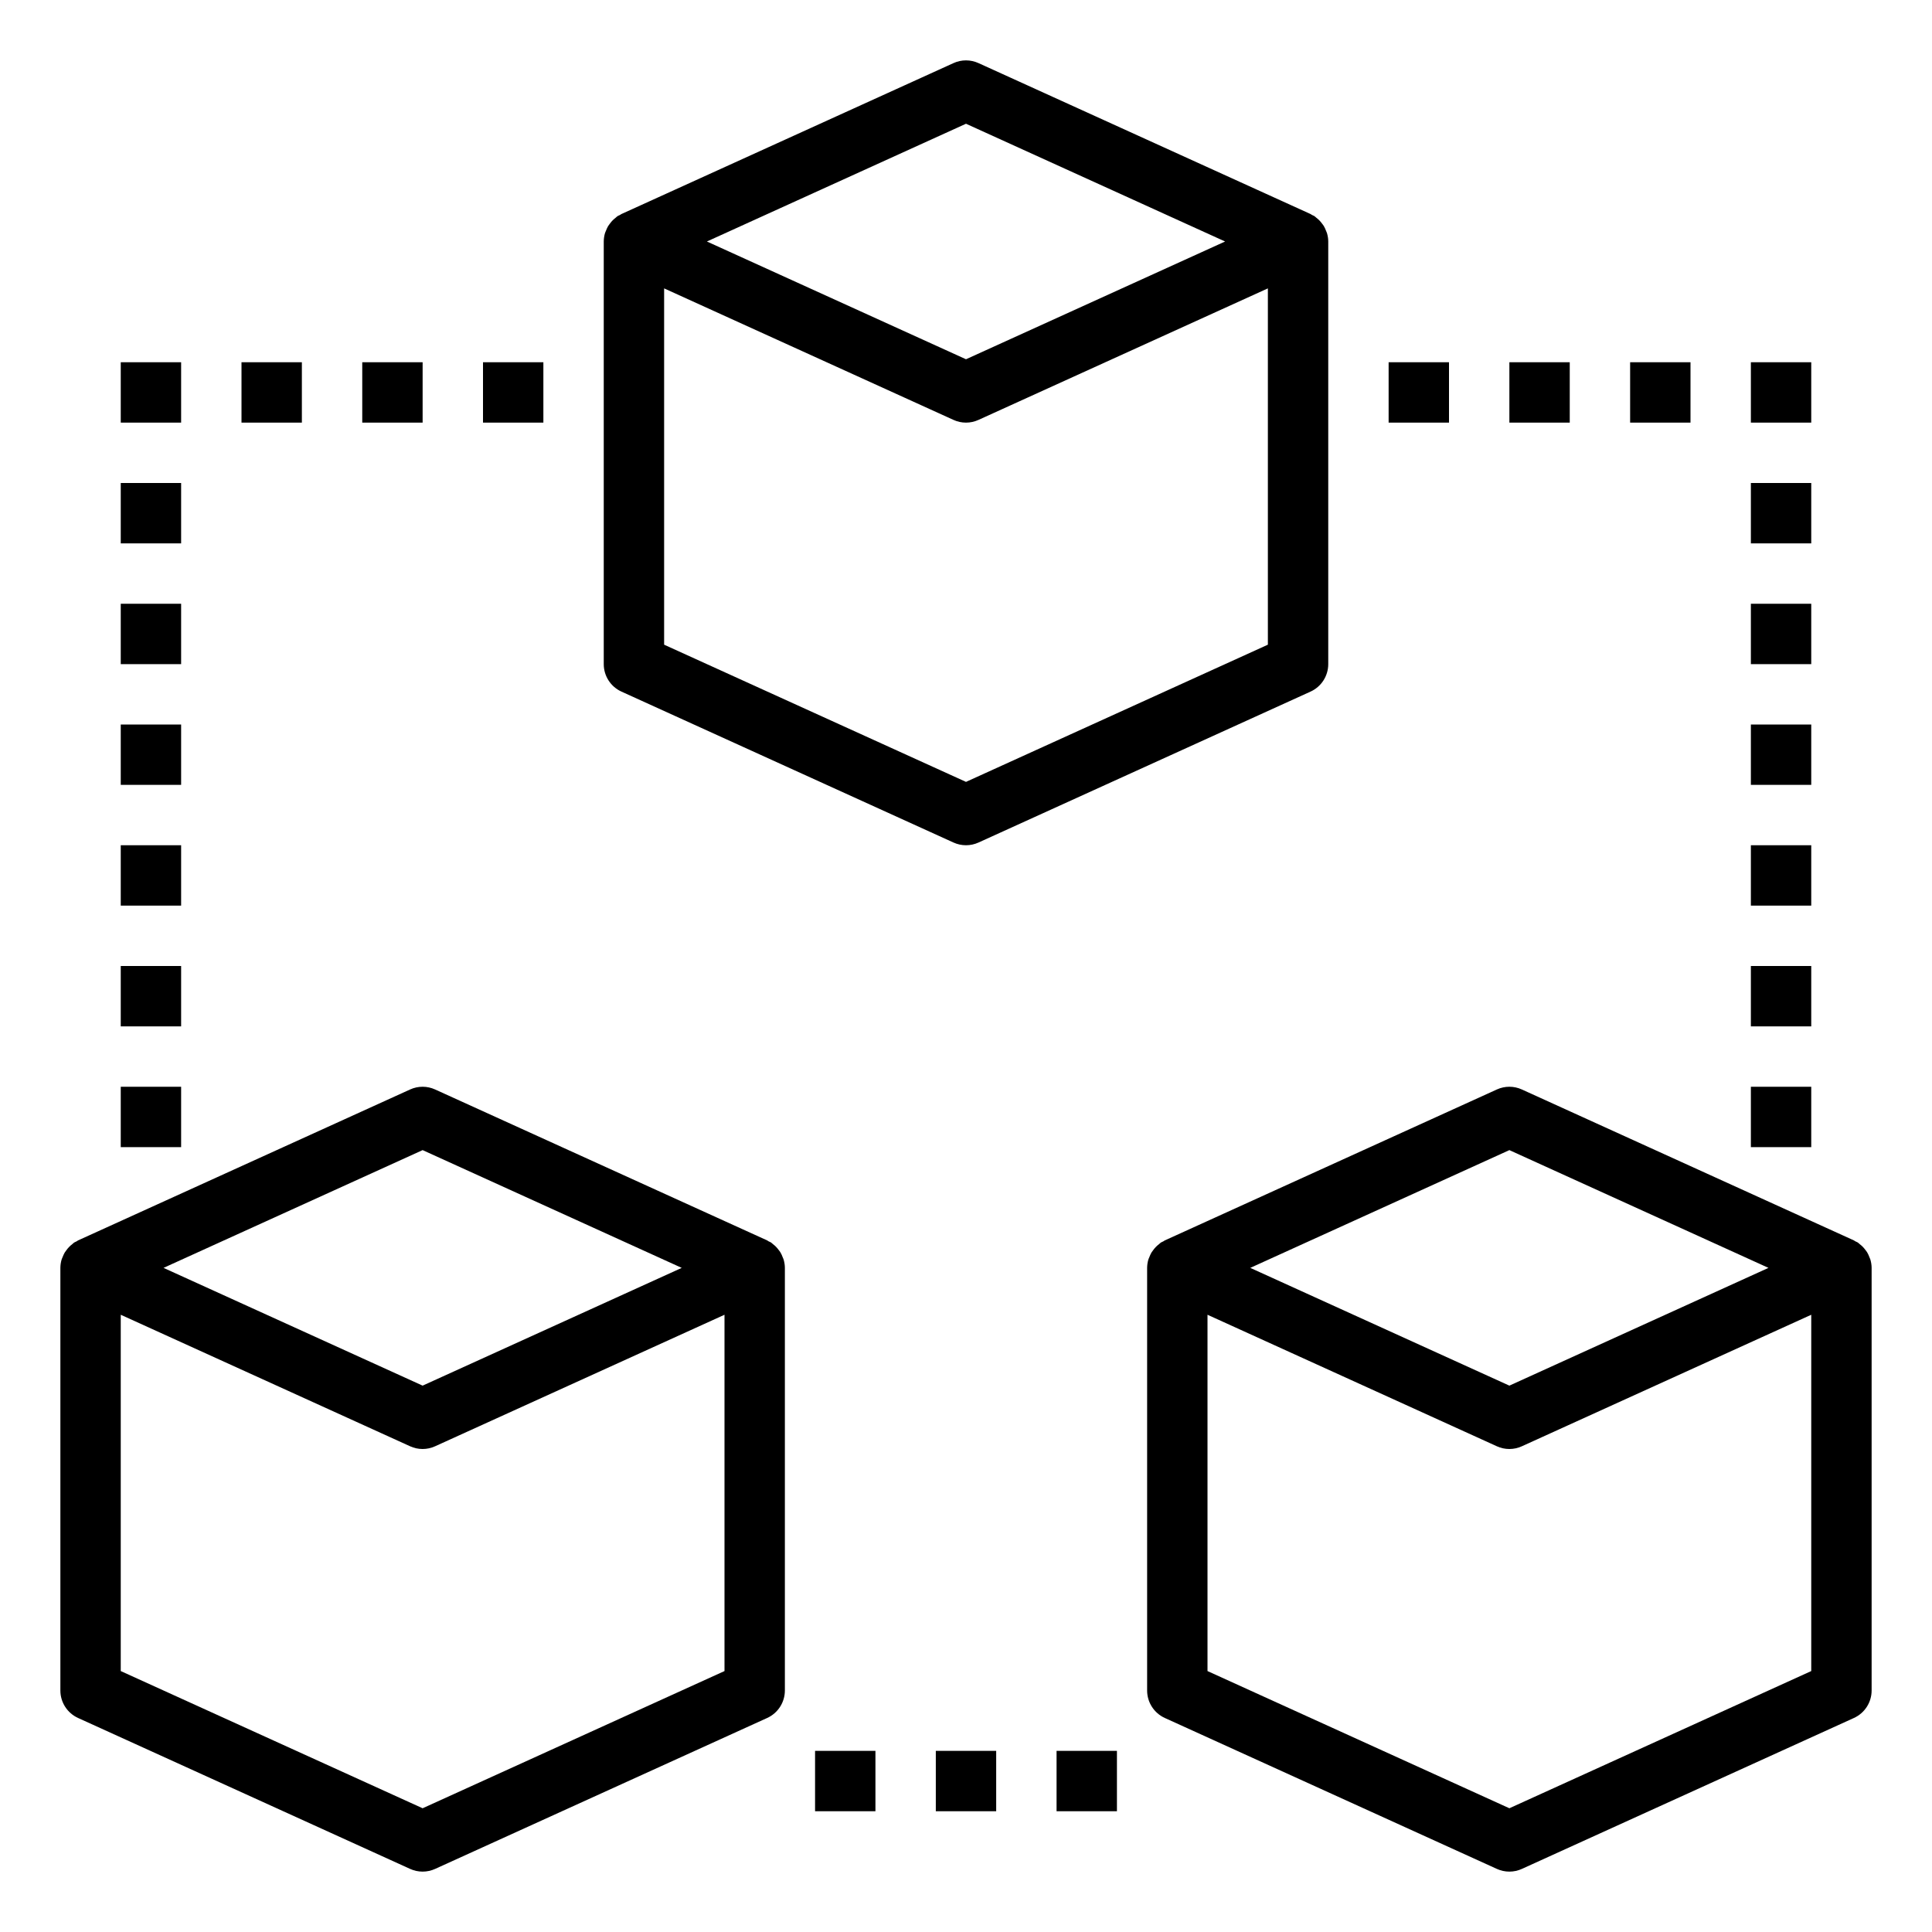
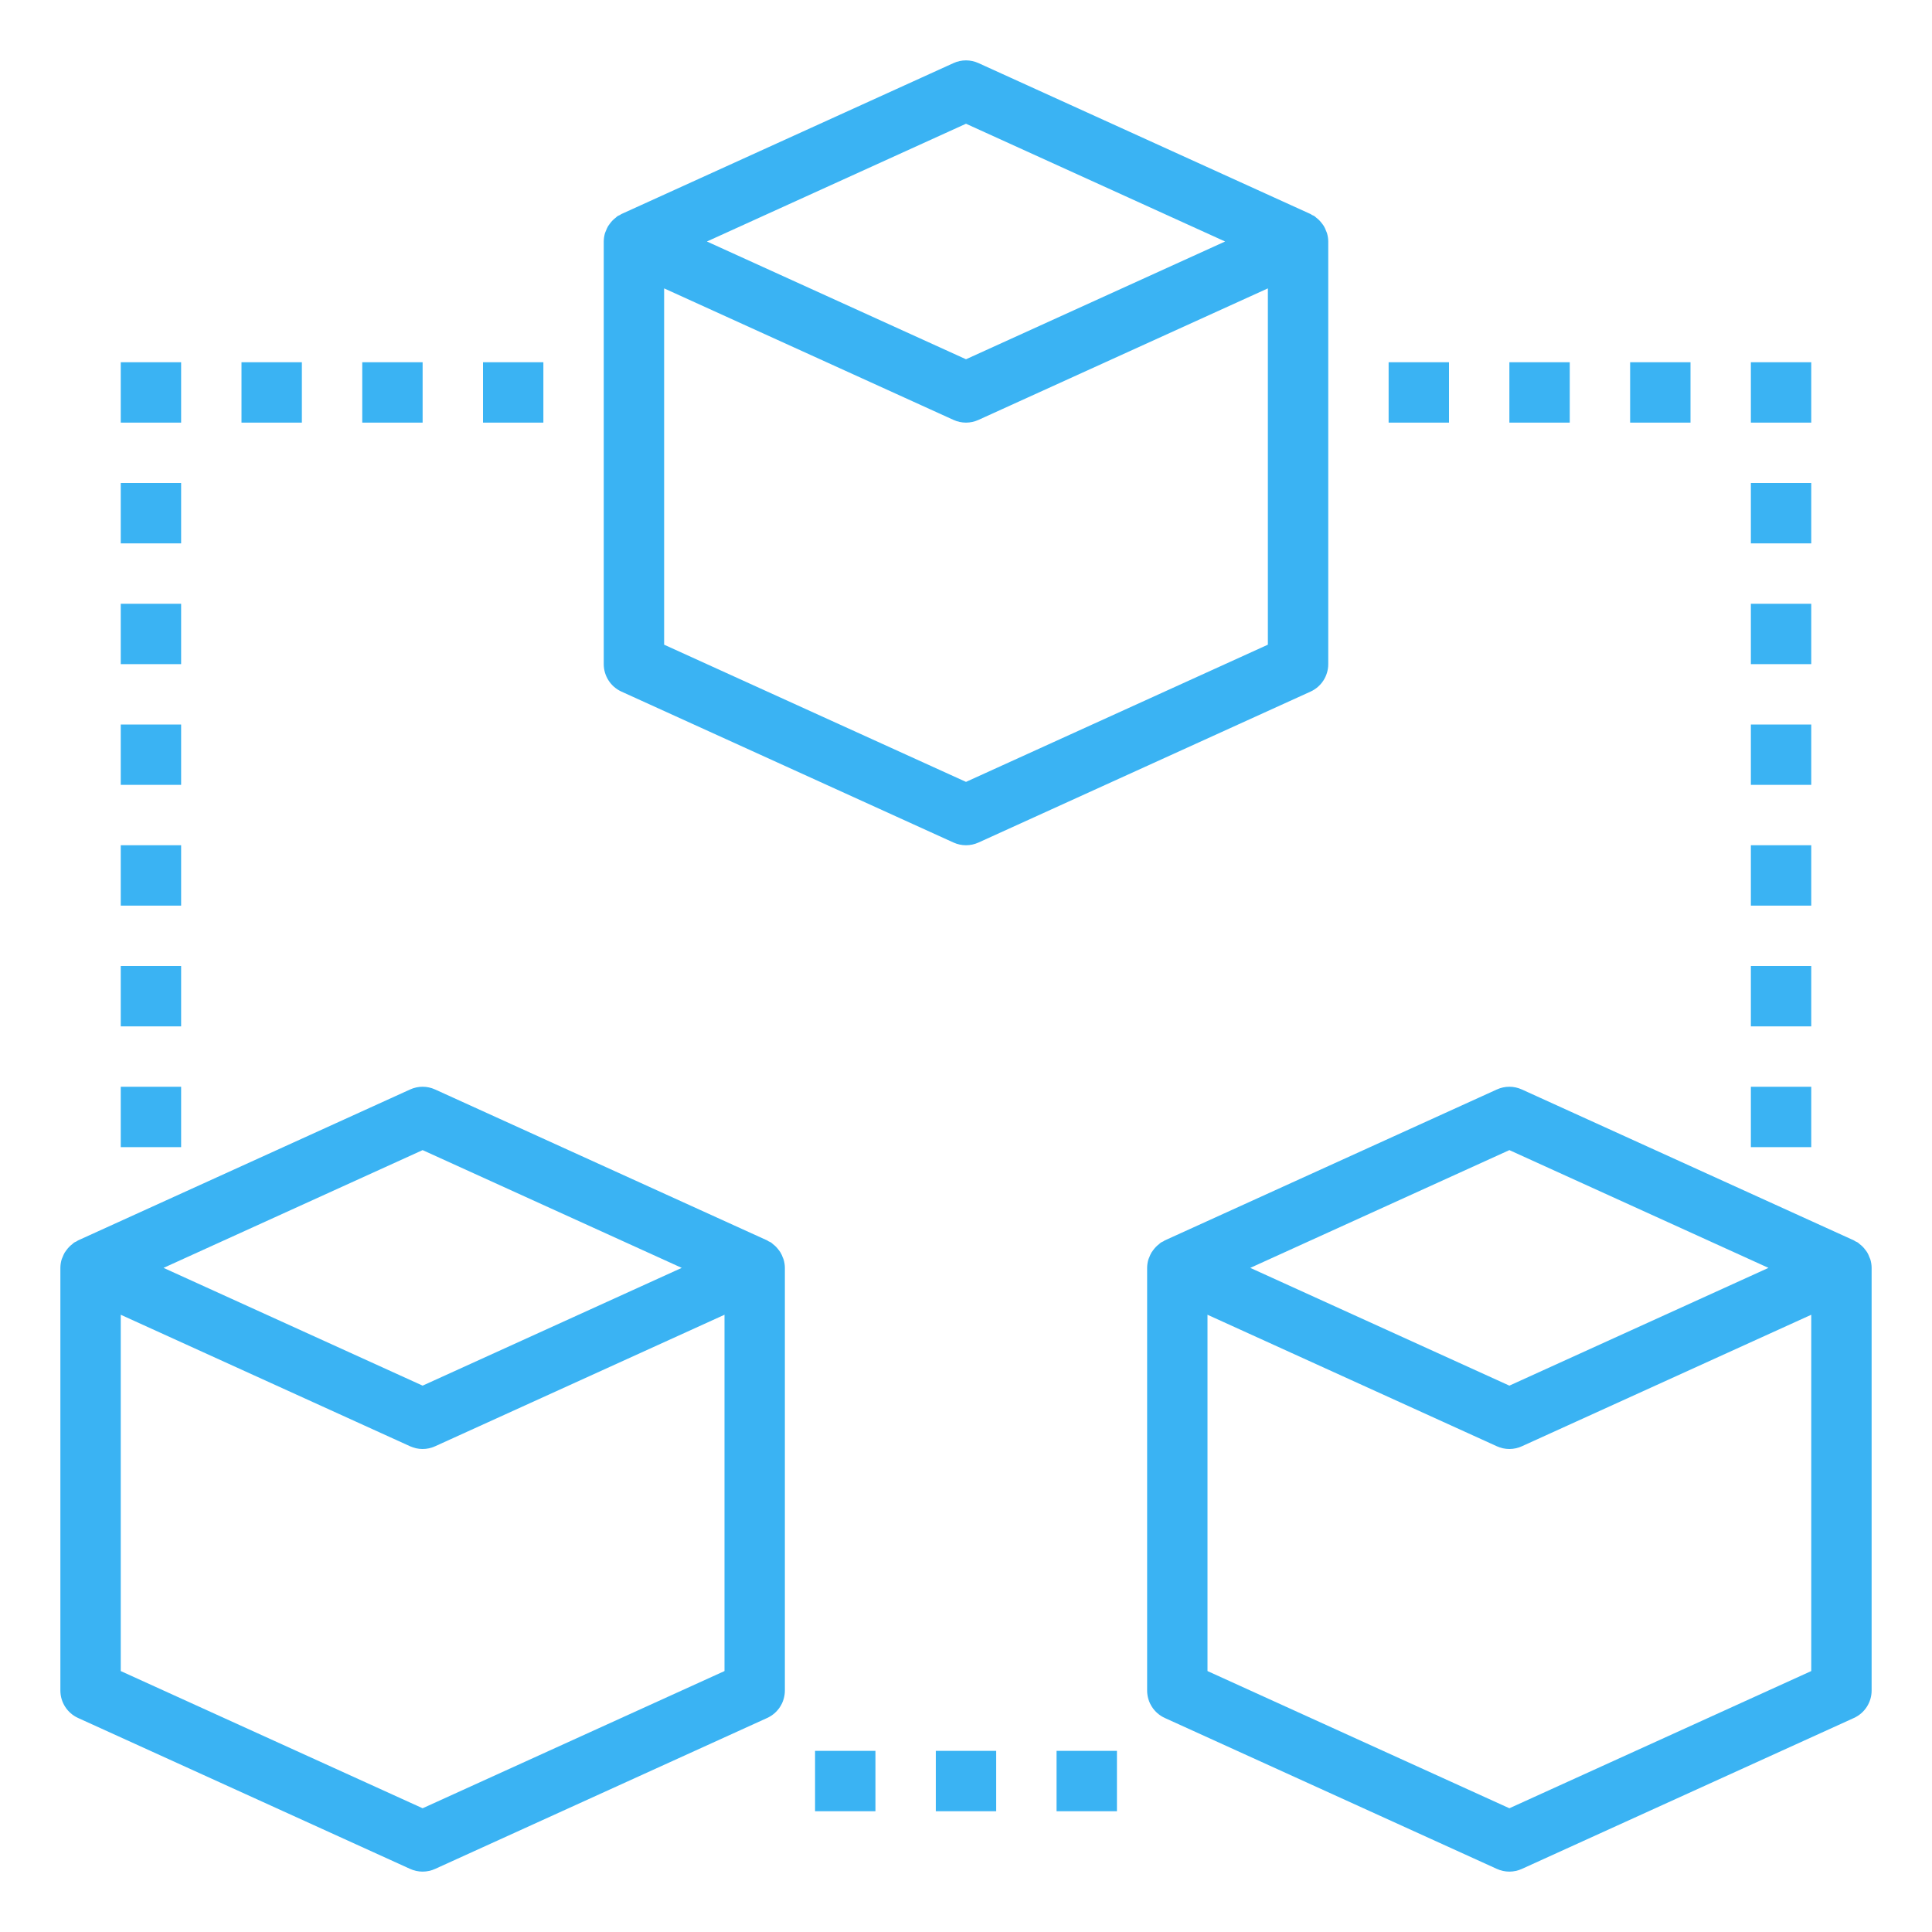
- <svg xmlns="http://www.w3.org/2000/svg" viewBox="0 0 64 64">
-   <path d="M2.586 56.91l11 5a1 1 0 0 0 .828 0l11-5A1 1 0 0 0 26 56V42c0-.092-.015-.181-.039-.268-.008-.029-.022-.055-.033-.083a.965.965 0 0 0-.074-.16c-.018-.03-.039-.056-.06-.083a.906.906 0 0 0-.189-.193c-.022-.017-.04-.038-.064-.054-.025-.016-.052-.024-.078-.037-.018-.009-.032-.024-.05-.032l-11-5a.995.995 0 0 0-.827 0l-11 5c-.019.009-.033.023-.051.033-.025.013-.053.021-.077.037-.024.015-.042.037-.064.054a.906.906 0 0 0-.189.193c-.021.028-.042.054-.06.083-.03.051-.053.105-.074.16-.011.028-.025.054-.033.083A1.031 1.031 0 0 0 2 42v14a1 1 0 0 0 .586.91zM24 55.356l-10 4.545-10-4.545V43.553l9.586 4.357c.263.12.564.12.827 0L24 43.553v11.803zM14 38.099L22.583 42 14 45.901 5.417 42 14 38.099zm47.928 3.55a.965.965 0 0 0-.074-.16c-.018-.03-.039-.056-.06-.083a.906.906 0 0 0-.189-.193c-.022-.017-.04-.038-.064-.054-.025-.016-.052-.024-.078-.037-.018-.009-.031-.024-.05-.032l-11-5a.995.995 0 0 0-.827 0l-11 5c-.019.009-.033.023-.051.033-.025.013-.053.021-.077.037-.024.015-.042.037-.064.054a.906.906 0 0 0-.189.193c-.021.028-.042.054-.06.083-.03.051-.053.105-.074.16-.011.028-.025.054-.033.083A1.031 1.031 0 0 0 38 42v14a1 1 0 0 0 .586.91l11 5a1 1 0 0 0 .828 0l11-5A1 1 0 0 0 62 56V42c0-.092-.015-.181-.039-.268-.008-.029-.022-.055-.033-.083zM50 38.099L58.583 42 50 45.901 41.417 42 50 38.099zm10 17.257l-10 4.545-10-4.545V43.553l9.586 4.357c.263.12.564.12.827 0L60 43.553v11.803zM20.586 22.91l11 5a1 1 0 0 0 .828 0l11-5A1 1 0 0 0 44 22V8c0-.092-.015-.181-.039-.268-.008-.029-.022-.055-.033-.083a.965.965 0 0 0-.074-.16c-.018-.03-.039-.056-.06-.083a.906.906 0 0 0-.189-.193c-.022-.017-.04-.038-.064-.054-.025-.016-.052-.024-.078-.037-.018-.009-.031-.024-.05-.032l-11-5a.995.995 0 0 0-.827 0l-11 5c-.019.008-.032.023-.05.032-.026.013-.053.021-.078.037-.024.015-.042.037-.064.054a.906.906 0 0 0-.189.193c-.021.028-.042.054-.06.083-.03.051-.053.105-.074.16-.011.028-.025.054-.033.083A1.045 1.045 0 0 0 20 8v14a1 1 0 0 0 .586.91zM42 21.356l-10 4.545-10-4.545V9.553l9.586 4.357c.263.12.564.12.827 0L42 9.553v11.803zM32 4.099L40.583 8 32 11.901 23.417 8 32 4.099zM50 12h2v2h-2zm-4 0h2v2h-2zm8 0h2v2h-2zm4 0h2v2h-2zm0 4h2v2h-2zm0 4h2v2h-2zm0 4h2v2h-2zm0 4h2v2h-2zm0 4h2v2h-2zm0 4h2v2h-2zM12 12h2v2h-2zm4 0h2v2h-2zm-8 0h2v2H8zm-4 0h2v2H4zm0 4h2v2H4zm0 4h2v2H4zm0 4h2v2H4zm0 4h2v2H4zm0 4h2v2H4zm0 4h2v2H4zm23 22h2v2h-2zm4 0h2v2h-2zm4 0h2v2h-2z" />
+ <svg xmlns="http://www.w3.org/2000/svg" width="64" height="64">
+   <path fill="none" d="M-1-1h582v402H-1z" />
+   <path fill="#3ab3f3" d="M2.586 56.91l11 5a1 1 0 0 0 .828 0l11-5A1 1 0 0 0 26 56V42c0-.092-.015-.181-.039-.268-.008-.029-.022-.055-.033-.083a.965.965 0 0 0-.074-.16c-.018-.03-.039-.056-.06-.083a.906.906 0 0 0-.189-.193c-.022-.017-.04-.038-.064-.054-.025-.016-.052-.024-.078-.037-.018-.009-.032-.024-.05-.032l-11-5a.995.995 0 0 0-.827 0l-11 5c-.019.009-.033.023-.051.033-.025.013-.053.021-.077.037-.024.015-.042.037-.064.054a.906.906 0 0 0-.189.193c-.021.028-.042.054-.06.083-.03.051-.053.105-.074.16-.011.028-.025.054-.033.083A1.031 1.031 0 0 0 2 42v14a1 1 0 0 0 .586.91zM24 55.356l-10 4.545-10-4.545V43.553l9.586 4.357c.263.12.564.12.827 0L24 43.553v11.803zM14 38.099L22.583 42 14 45.901 5.417 42 14 38.099zm47.928 3.55a.965.965 0 0 0-.074-.16c-.018-.03-.039-.056-.06-.083a.906.906 0 0 0-.189-.193c-.022-.017-.04-.038-.064-.054-.025-.016-.052-.024-.078-.037-.018-.009-.031-.024-.05-.032l-11-5a.995.995 0 0 0-.827 0l-11 5c-.019.009-.033.023-.051.033-.025.013-.053.021-.077.037-.024.015-.042.037-.064.054a.906.906 0 0 0-.189.193c-.021.028-.042.054-.06.083-.03.051-.053.105-.074.16-.011.028-.025.054-.033.083A1.031 1.031 0 0 0 38 42v14a1 1 0 0 0 .586.91l11 5a1 1 0 0 0 .828 0l11-5A1 1 0 0 0 62 56V42c0-.092-.015-.181-.039-.268-.008-.029-.022-.055-.033-.083zM50 38.099L58.583 42 50 45.901 41.417 42 50 38.099zm10 17.257l-10 4.545-10-4.545V43.553l9.586 4.357c.263.12.564.12.827 0L60 43.553v11.803zM20.586 22.91l11 5a1 1 0 0 0 .828 0l11-5A1 1 0 0 0 44 22V8c0-.092-.015-.181-.039-.268-.008-.029-.022-.055-.033-.083a.965.965 0 0 0-.074-.16c-.018-.03-.039-.056-.06-.083a.906.906 0 0 0-.189-.193c-.022-.017-.04-.038-.064-.054-.025-.016-.052-.024-.078-.037-.018-.009-.031-.024-.05-.032l-11-5a.995.995 0 0 0-.827 0l-11 5c-.019.008-.032.023-.05.032-.026.013-.053.021-.078.037-.024.015-.042.037-.064.054a.906.906 0 0 0-.189.193c-.021.028-.042.054-.06.083-.03.051-.053.105-.074.16-.011.028-.025.054-.033.083A1.045 1.045 0 0 0 20 8v14a1 1 0 0 0 .586.91zM42 21.356l-10 4.545-10-4.545V9.553l9.586 4.357c.263.12.564.12.827 0L42 9.553v11.803zM32 4.099L40.583 8 32 11.901 23.417 8 32 4.099zM50 12h2v2h-2zm-4 0h2v2h-2zm8 0h2v2h-2zm4 0h2v2h-2zm0 4h2v2h-2zm0 4h2v2h-2zm0 4h2v2h-2zm0 4h2v2h-2zm0 4h2v2h-2zm0 4h2v2h-2zM12 12h2v2h-2zm4 0h2v2h-2zm-8 0h2v2H8zm-4 0h2v2H4zm0 4h2v2H4zm0 4h2v2H4zm0 4h2v2H4zm0 4h2v2H4zm0 4h2v2H4zm0 4h2v2H4zm23 22h2v2h-2zm4 0h2v2h-2zm4 0h2v2h-2z" />
</svg>
